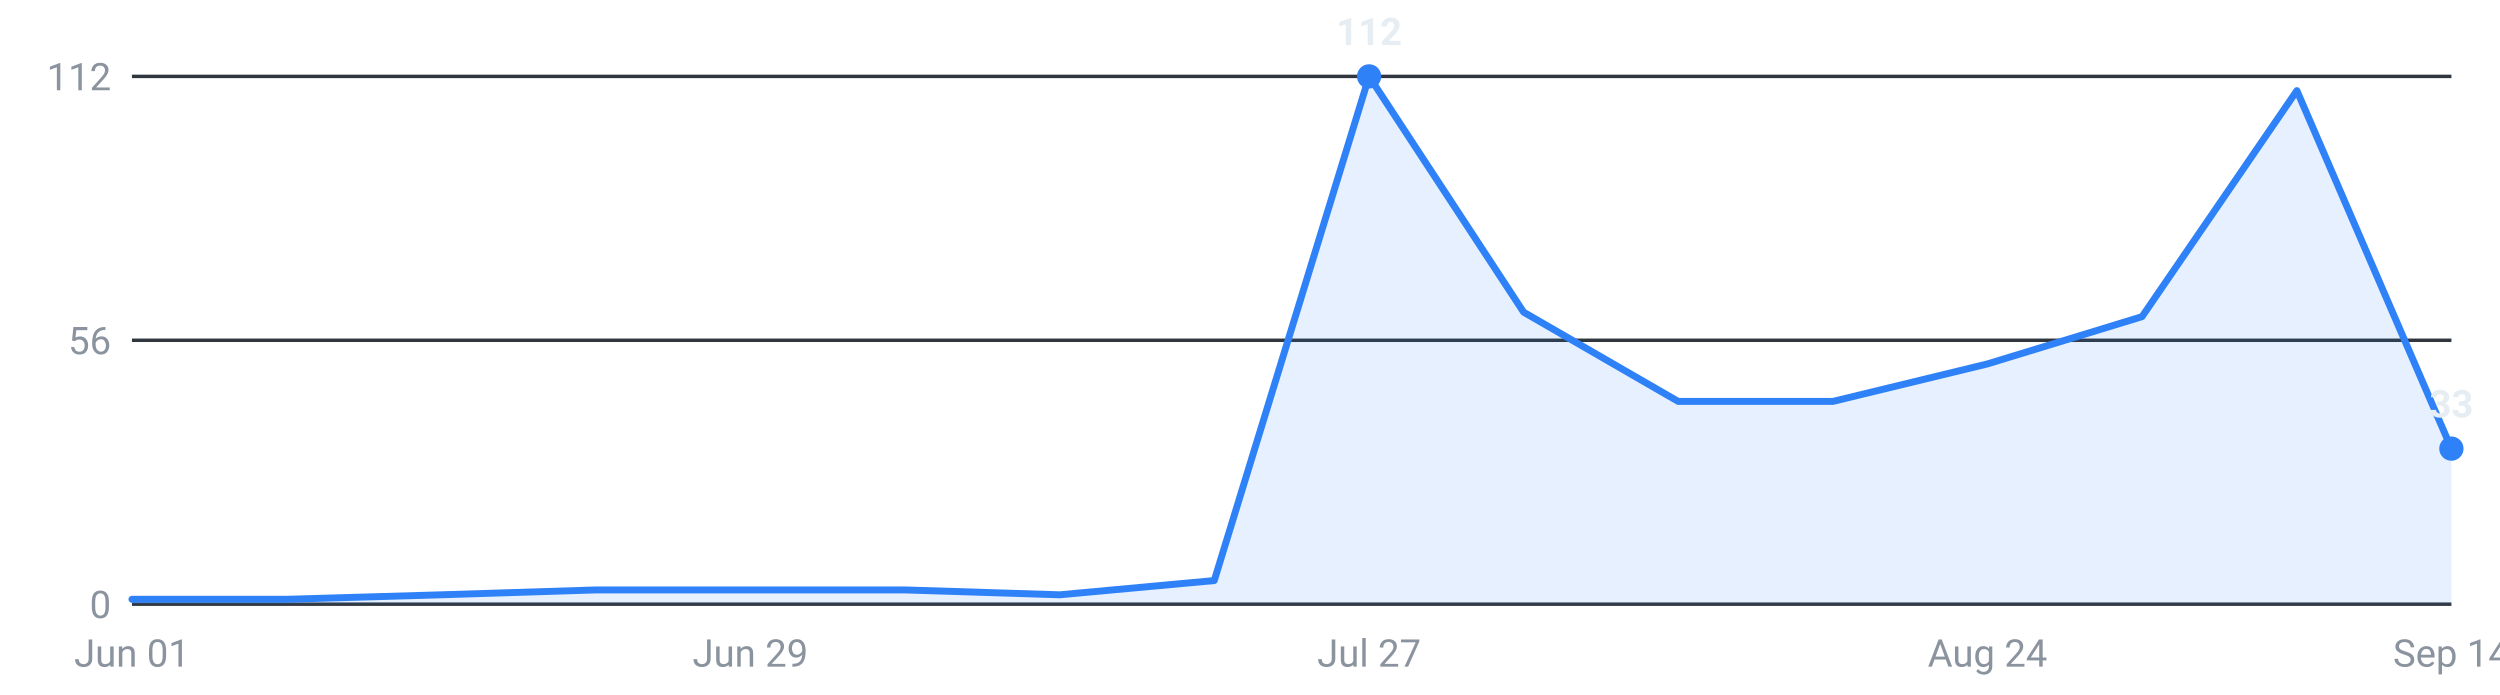
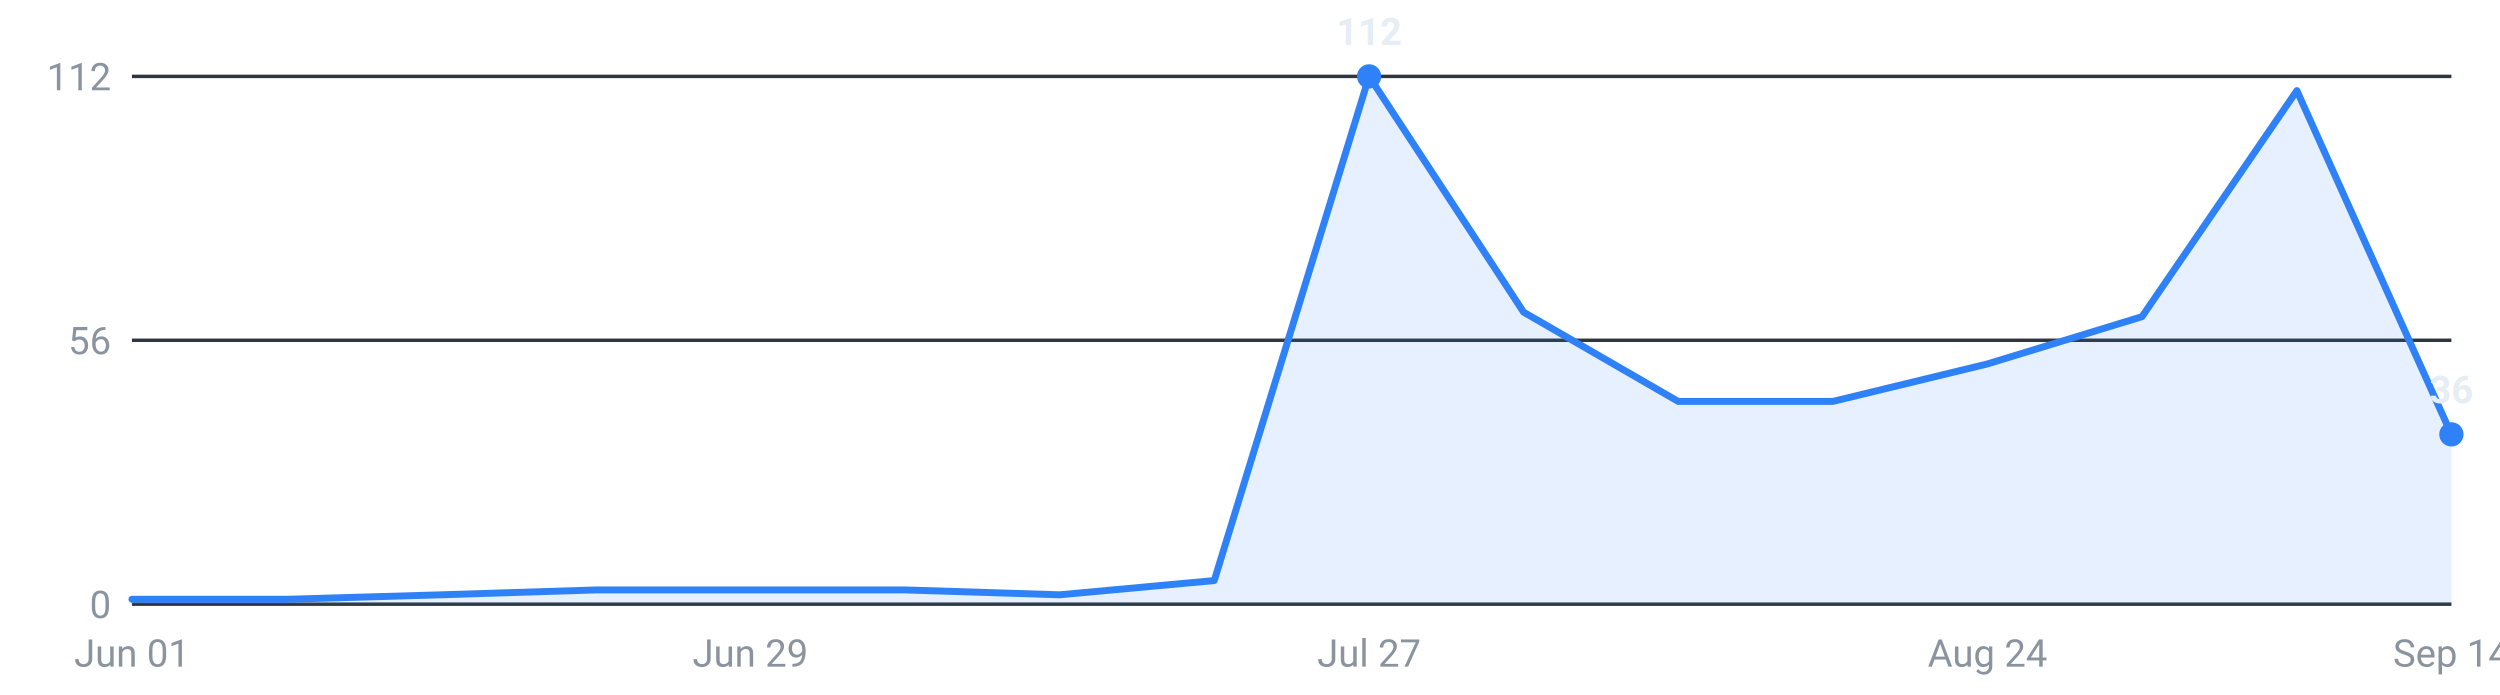
<svg xmlns="http://www.w3.org/2000/svg" viewBox="0 0 720 200" width="720" height="200" role="img" aria-label="Internships posted per week, last 16 weeks">
  <g font-family="-apple-system,Segoe UI,Roboto,sans-serif" font-size="11">
    <line x1="38" y1="174.0" x2="706" y2="174.0" stroke="#30363d" stroke-width="1" />
    <text x="32" y="178.0" text-anchor="end" fill="#8b949e">0</text>
    <line x1="38" y1="98.0" x2="706" y2="98.0" stroke="#30363d" stroke-width="1" />
    <text x="32" y="102.0" text-anchor="end" fill="#8b949e">56</text>
    <line x1="38" y1="22.0" x2="706" y2="22.0" stroke="#30363d" stroke-width="1" />
    <text x="32" y="26.0" text-anchor="end" fill="#8b949e">112</text>
-     <path d="M38.0,174 L38.0,172.6 L82.5,172.6 L127.1,171.3 L171.6,169.9 L216.1,169.9 L260.7,169.9 L305.2,171.3 L349.7,167.2 L394.3,22.0 L438.8,89.9 L483.3,115.6 L527.9,115.6 L572.4,104.8 L616.9,91.2 L661.5,26.1 L706.0,129.2 L706.0,174 Z" fill="#2f81f7" fill-opacity="0.12" />
-     <polyline points="38.0,172.6 82.5,172.6 127.1,171.3 171.6,169.9 216.1,169.9 260.7,169.9 305.2,171.3 349.7,167.2 394.3,22.0 438.8,89.9 483.3,115.6 527.9,115.6 572.4,104.8 616.9,91.2 661.5,26.1 706.0,129.2" fill="none" stroke="#2f81f7" stroke-width="2" stroke-linejoin="round" stroke-linecap="round" />
+     <path d="M38.0,174 L38.0,172.6 L82.5,172.6 L127.1,171.3 L171.6,169.9 L216.1,169.9 L260.7,169.9 L305.2,171.3 L349.7,167.2 L394.3,22.0 L438.8,89.9 L483.3,115.6 L527.9,115.6 L572.4,104.8 L616.9,91.2 L661.5,26.1 L706.0,125.1 L706.0,174 Z" fill="#2f81f7" fill-opacity="0.12" />
+     <polyline points="38.0,172.6 82.5,172.6 127.1,171.3 171.6,169.9 216.1,169.9 260.7,169.9 305.2,171.3 349.7,167.2 394.3,22.0 438.8,89.9 483.3,115.6 527.9,115.6 572.4,104.8 616.9,91.2 661.5,26.1 706.0,125.1" fill="none" stroke="#2f81f7" stroke-width="2" stroke-linejoin="round" stroke-linecap="round" />
    <circle cx="394.3" cy="22.0" r="3.5" fill="#2f81f7" />
    <text x="394.3" y="13.0" text-anchor="middle" fill="#e6edf3" font-weight="600">112</text>
-     <circle cx="706.0" cy="129.2" r="3.5" fill="#2f81f7" />
-     <text x="706.0" y="120.2" text-anchor="middle" fill="#e6edf3" font-weight="600">33</text>
+     <circle cx="706.0" cy="125.1" r="3.5" fill="#2f81f7" />
+     <text x="706.0" y="116.1" text-anchor="middle" fill="#e6edf3" font-weight="600">36</text>
    <text x="38.0" y="192" text-anchor="middle" fill="#8b949e">Jun 01</text>
    <text x="216.1" y="192" text-anchor="middle" fill="#8b949e">Jun 29</text>
    <text x="394.3" y="192" text-anchor="middle" fill="#8b949e">Jul 27</text>
    <text x="572.4" y="192" text-anchor="middle" fill="#8b949e">Aug 24</text>
    <text x="706.0" y="192" text-anchor="middle" fill="#8b949e">Sep 14</text>
  </g>
</svg>
